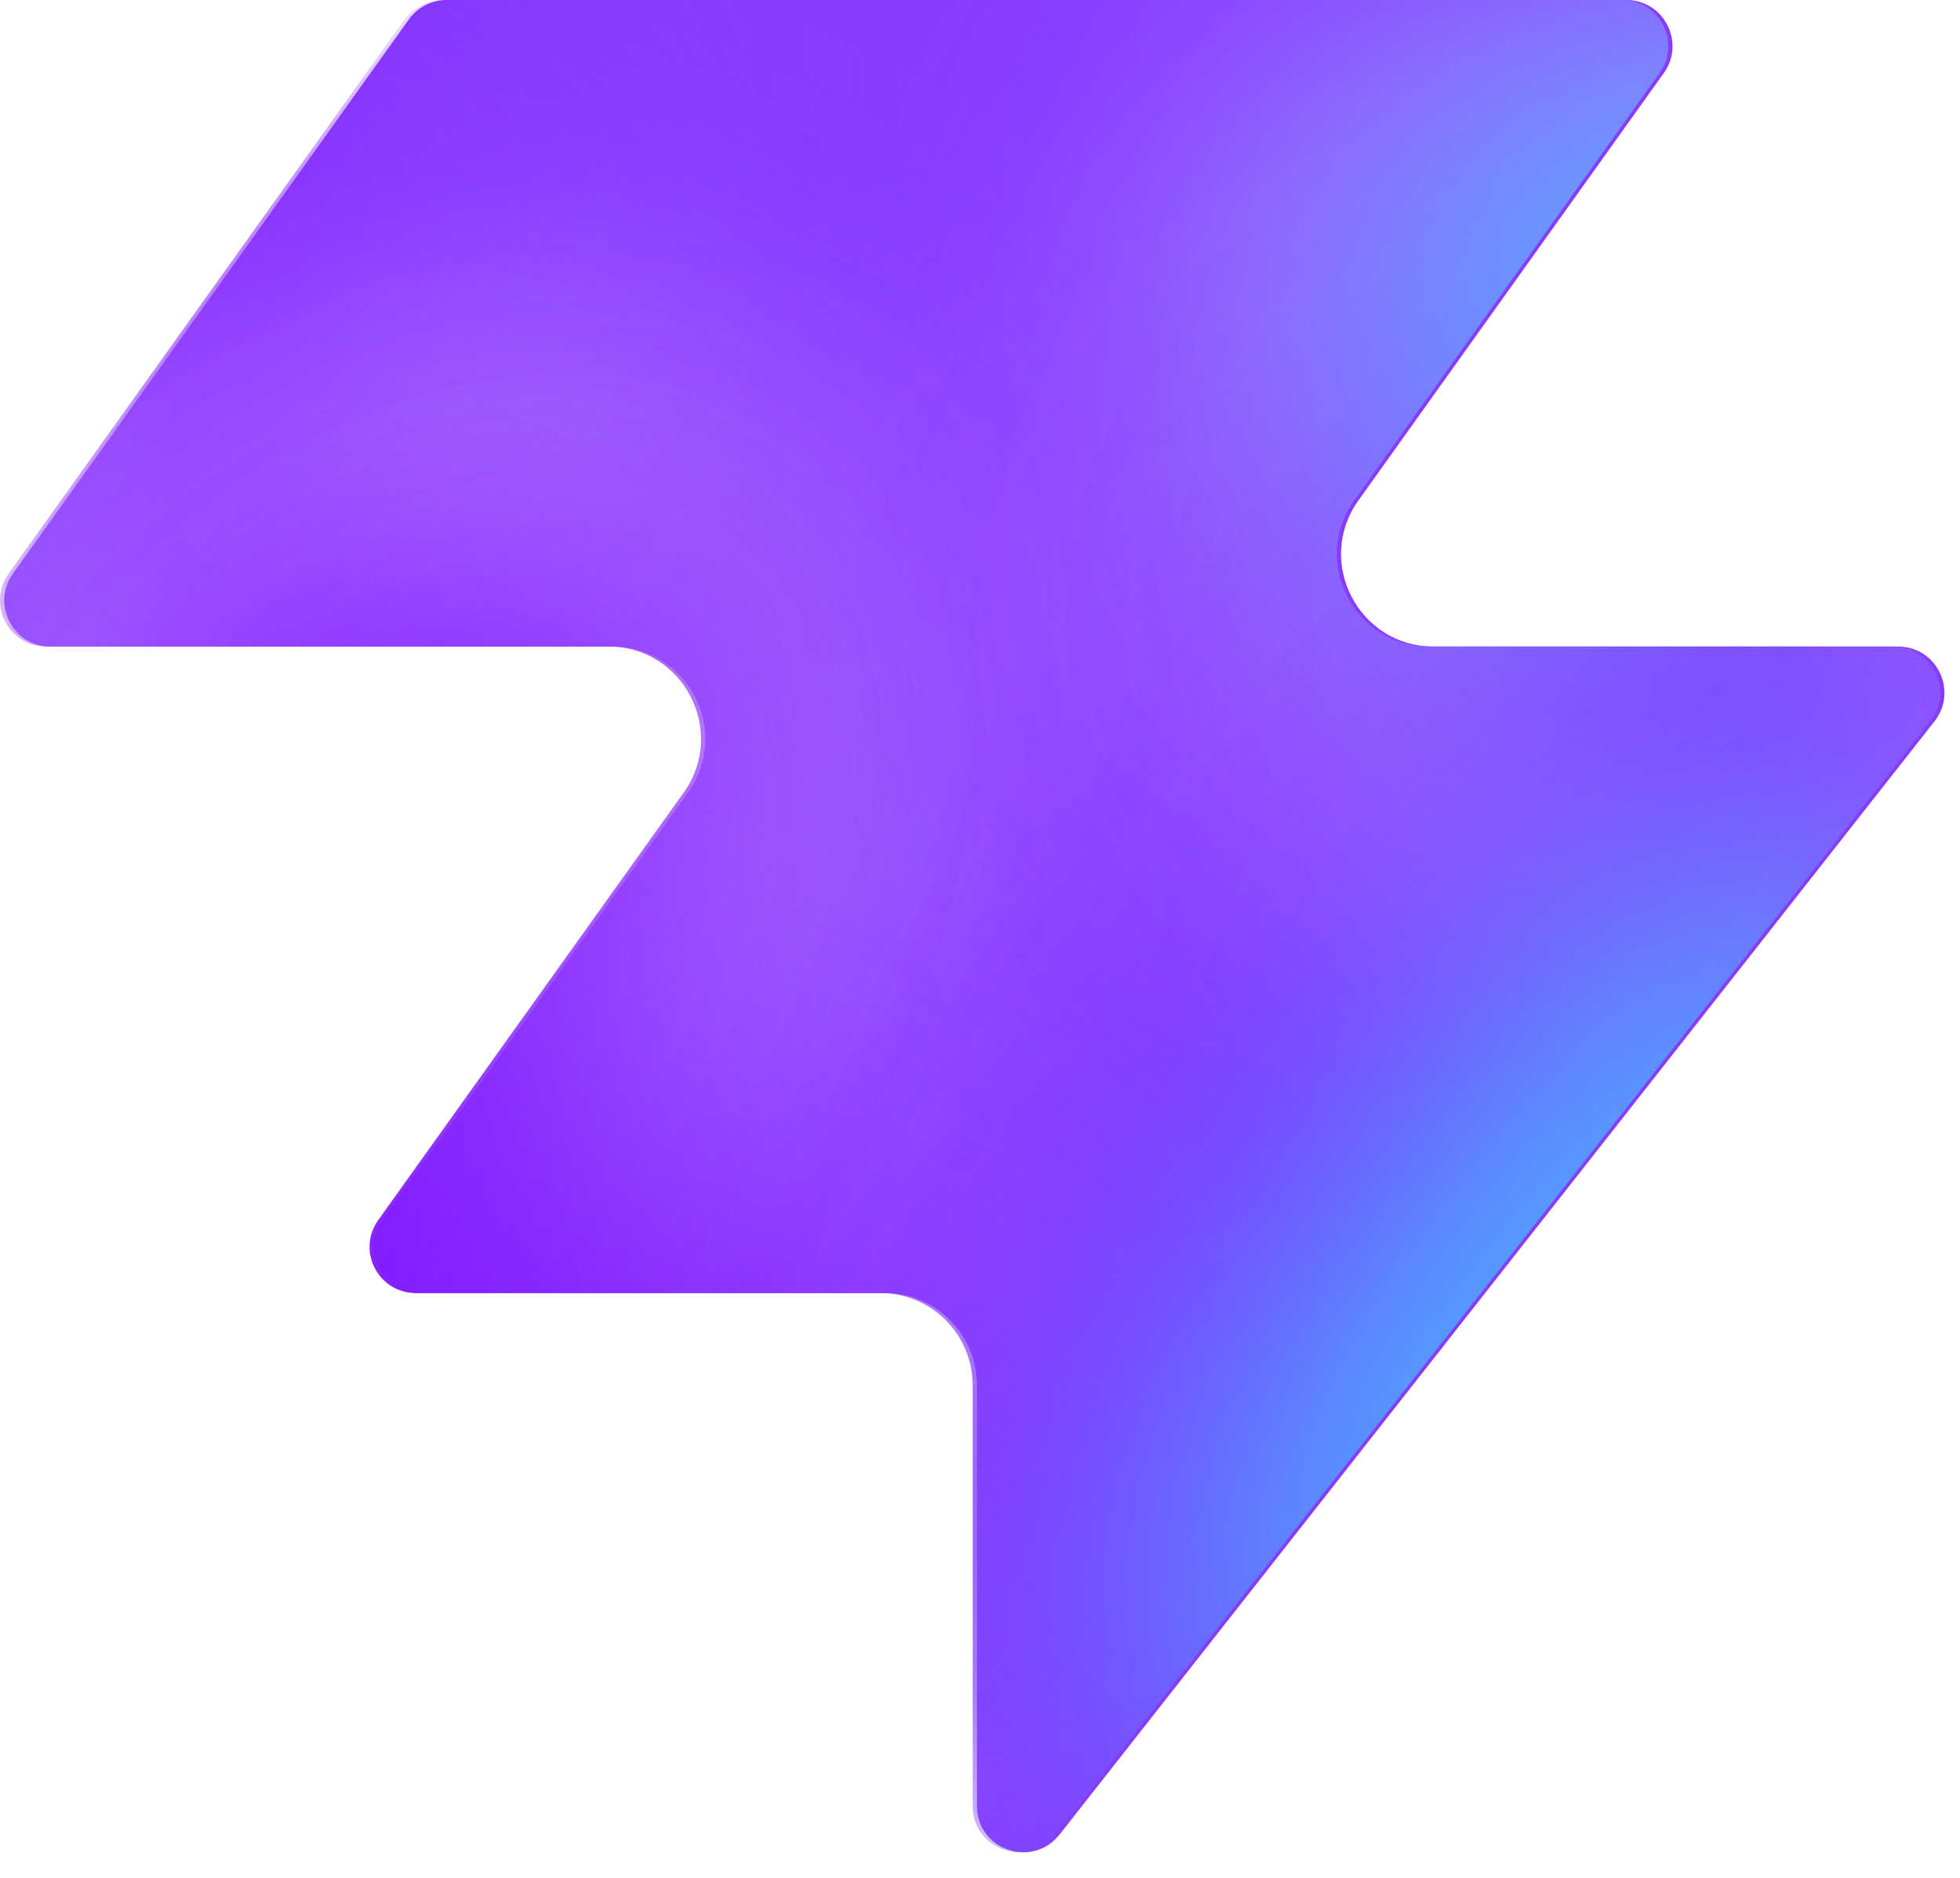
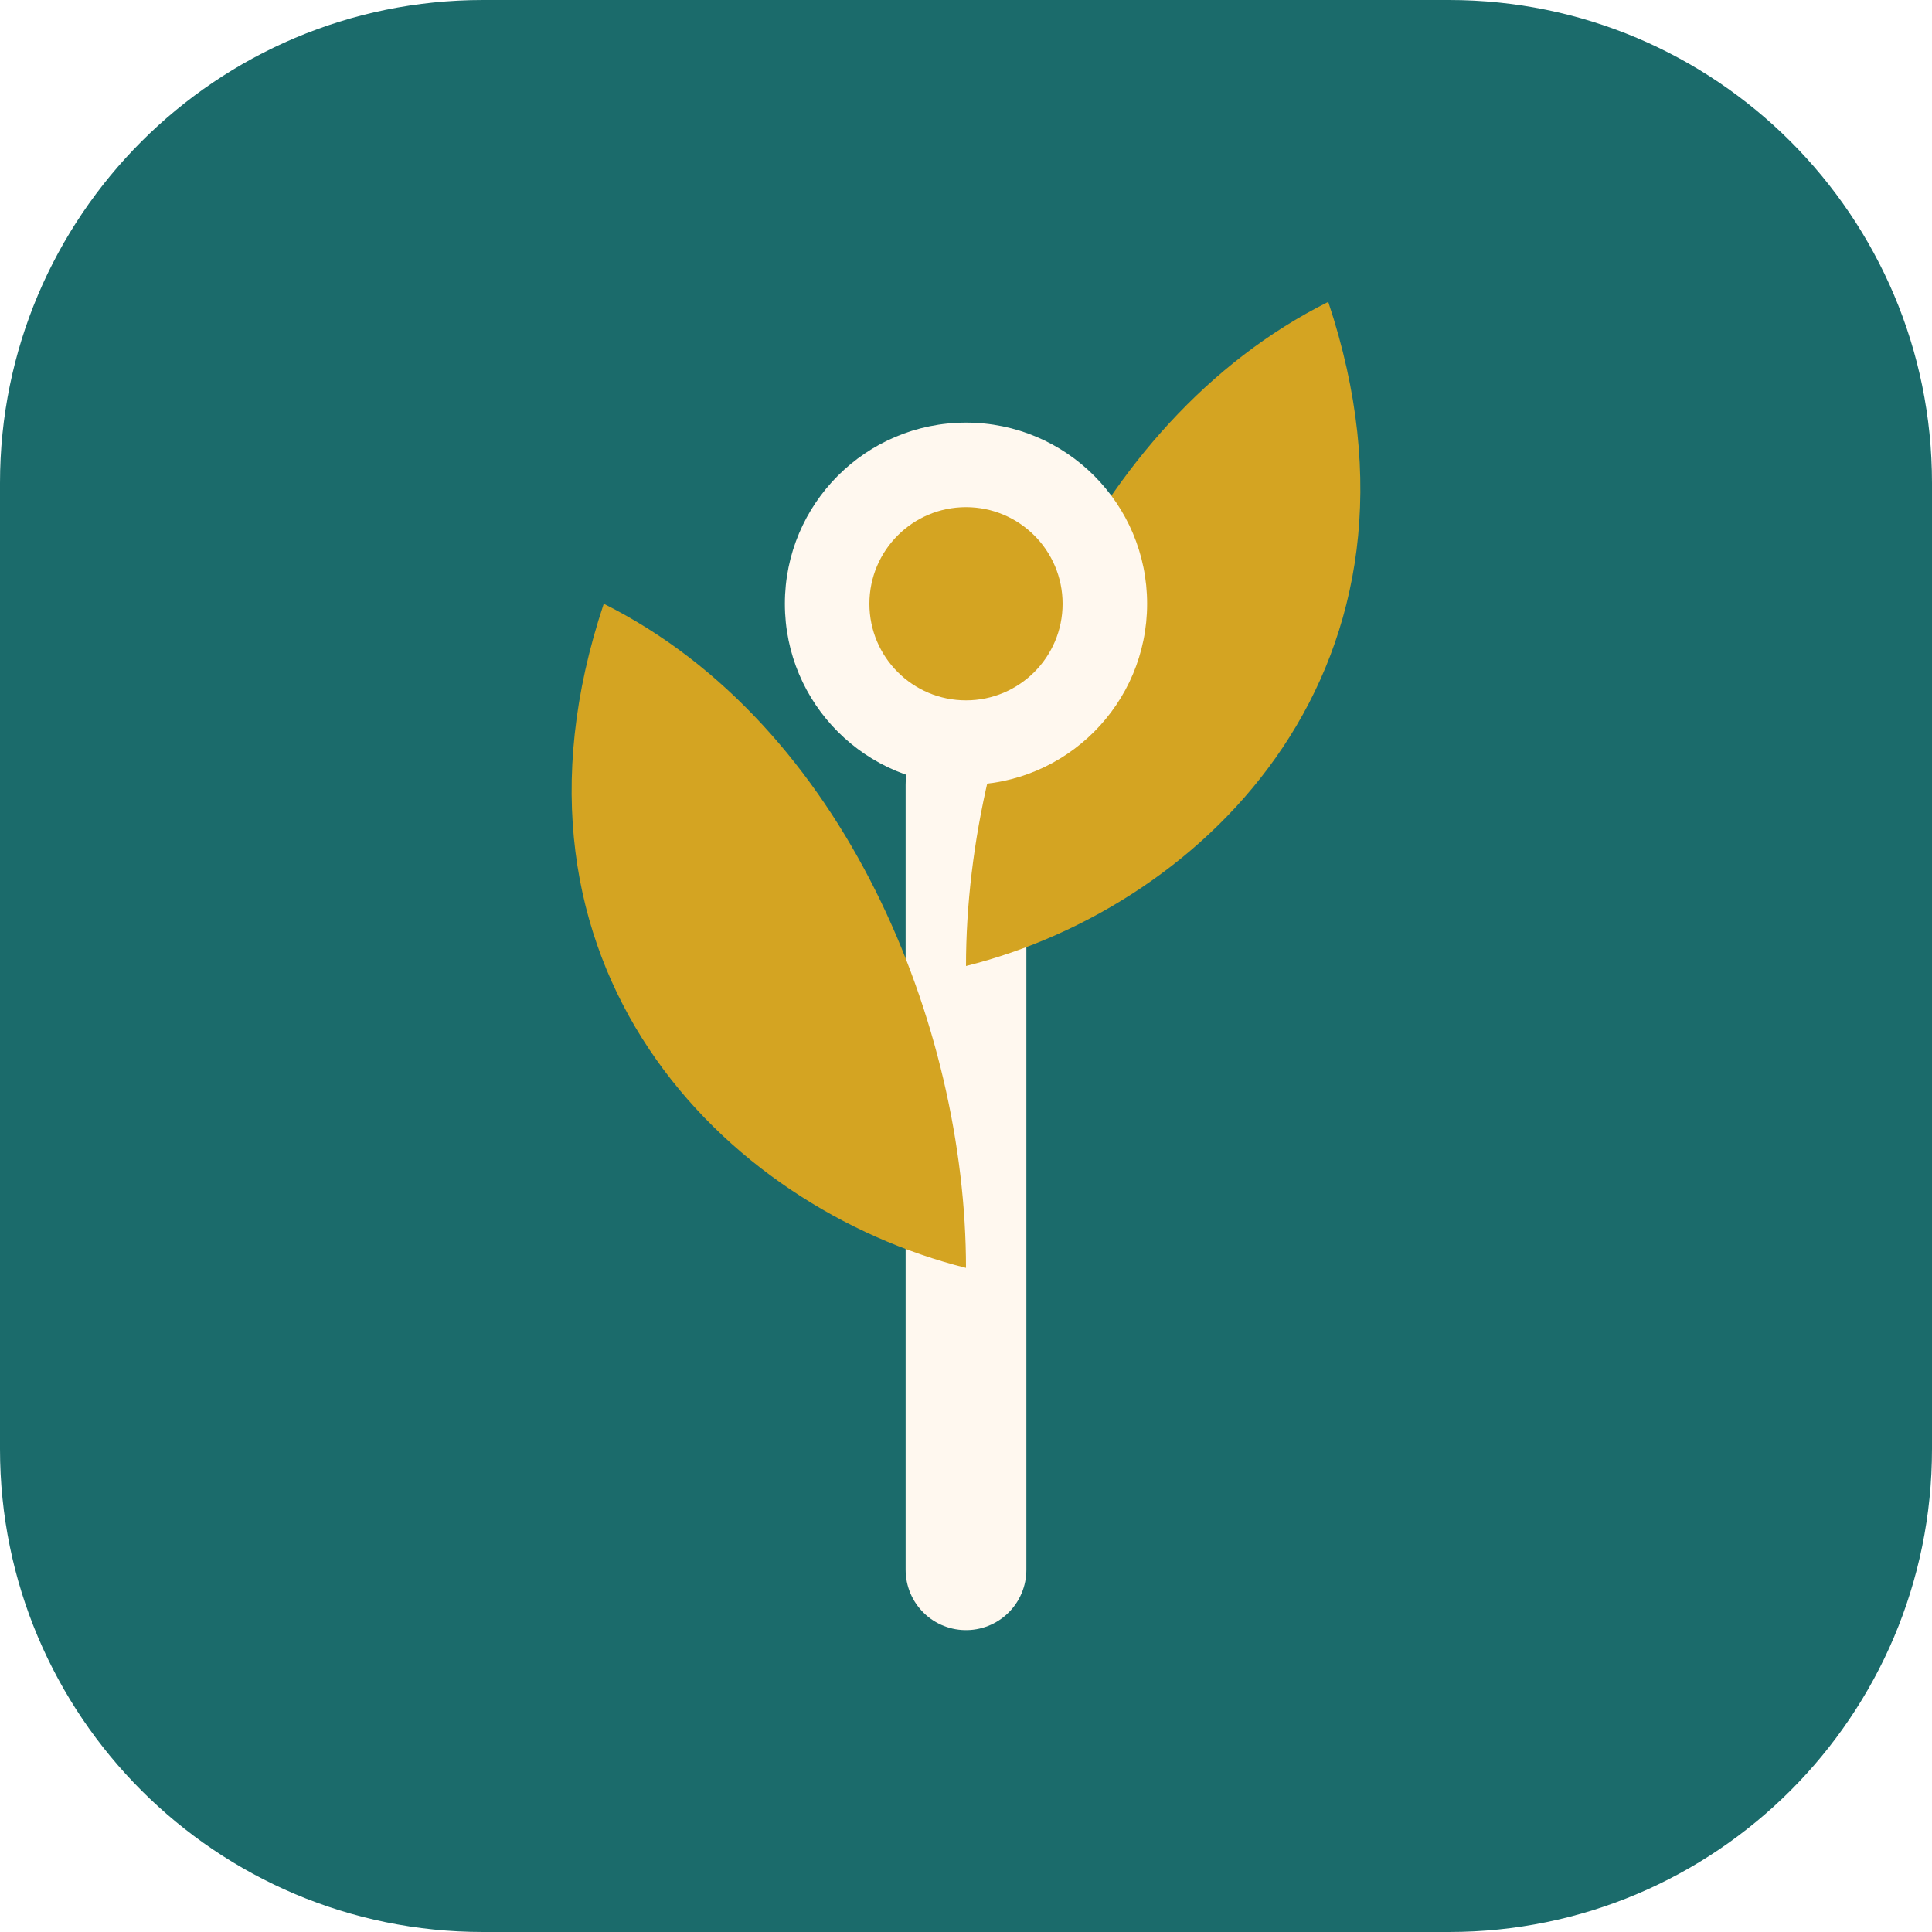
- <svg xmlns="http://www.w3.org/2000/svg" width="48" height="46" fill="none" viewBox="0 0 48 46">
-   <path fill="#863bff" d="M25.946 44.938c-.664.845-2.021.375-2.021-.698V33.937a2.26 2.26 0 0 0-2.262-2.262H10.287c-.92 0-1.456-1.04-.92-1.788l7.48-10.471c1.07-1.497 0-3.578-1.842-3.578H1.237c-.92 0-1.456-1.04-.92-1.788L10.013.474c.214-.297.556-.474.92-.474h28.894c.92 0 1.456 1.04.92 1.788l-7.48 10.471c-1.07 1.498 0 3.579 1.842 3.579h11.377c.943 0 1.473 1.088.89 1.83L25.947 44.94z" style="fill:#863bff;fill:color(display-p3 .525 .23 1);fill-opacity:1" />
-   <mask id="a" width="48" height="46" x="0" y="0" maskUnits="userSpaceOnUse" style="mask-type:alpha">
-     <path fill="#000" d="M25.842 44.938c-.664.844-2.021.375-2.021-.698V33.937a2.26 2.26 0 0 0-2.262-2.262H10.183c-.92 0-1.456-1.04-.92-1.788l7.48-10.471c1.07-1.498 0-3.579-1.842-3.579H1.133c-.92 0-1.456-1.04-.92-1.787L9.91.473c.214-.297.556-.474.92-.474h28.894c.92 0 1.456 1.04.92 1.788l-7.48 10.471c-1.07 1.498 0 3.578 1.842 3.578h11.377c.943 0 1.473 1.088.89 1.832L25.843 44.94z" style="fill:#000;fill-opacity:1" />
-   </mask>
-   <g mask="url(#a)">
-     <g filter="url(#b)">
-       <ellipse cx="5.508" cy="14.704" fill="#ede6ff" rx="5.508" ry="14.704" style="fill:#ede6ff;fill:color(display-p3 .927 .903 1);fill-opacity:1" transform="matrix(.00324 1 1 -.00324 -4.47 31.516)" />
-     </g>
-     <g filter="url(#c)">
-       <ellipse cx="10.399" cy="29.851" fill="#ede6ff" rx="10.399" ry="29.851" style="fill:#ede6ff;fill:color(display-p3 .927 .903 1);fill-opacity:1" transform="matrix(.00324 1 1 -.00324 -39.328 7.883)" />
-     </g>
-     <g filter="url(#d)">
-       <ellipse cx="5.508" cy="30.487" fill="#7e14ff" rx="5.508" ry="30.487" style="fill:#7e14ff;fill:color(display-p3 .492 .077 1);fill-opacity:1" transform="rotate(89.814 -25.913 -14.639)scale(1 -1)" />
-     </g>
-     <g filter="url(#e)">
-       <ellipse cx="5.508" cy="30.599" fill="#7e14ff" rx="5.508" ry="30.599" style="fill:#7e14ff;fill:color(display-p3 .492 .077 1);fill-opacity:1" transform="rotate(89.814 -32.644 -3.334)scale(1 -1)" />
-     </g>
-     <g filter="url(#f)">
-       <ellipse cx="5.508" cy="30.599" fill="#7e14ff" rx="5.508" ry="30.599" style="fill:#7e14ff;fill:color(display-p3 .492 .077 1);fill-opacity:1" transform="matrix(.00324 1 1 -.00324 -34.34 30.47)" />
-     </g>
-     <g filter="url(#g)">
-       <ellipse cx="14.072" cy="22.078" fill="#ede6ff" rx="14.072" ry="22.078" style="fill:#ede6ff;fill:color(display-p3 .927 .903 1);fill-opacity:1" transform="rotate(93.35 24.506 48.493)scale(-1 1)" />
-     </g>
-     <g filter="url(#h)">
-       <ellipse cx="3.47" cy="21.501" fill="#7e14ff" rx="3.47" ry="21.501" style="fill:#7e14ff;fill:color(display-p3 .492 .077 1);fill-opacity:1" transform="rotate(89.009 28.708 47.59)scale(-1 1)" />
-     </g>
-     <g filter="url(#i)">
-       <ellipse cx="3.47" cy="21.501" fill="#7e14ff" rx="3.47" ry="21.501" style="fill:#7e14ff;fill:color(display-p3 .492 .077 1);fill-opacity:1" transform="rotate(89.009 28.708 47.59)scale(-1 1)" />
-     </g>
-     <g filter="url(#j)">
-       <ellipse cx=".387" cy="8.972" fill="#7e14ff" rx="4.407" ry="29.108" style="fill:#7e14ff;fill:color(display-p3 .492 .077 1);fill-opacity:1" transform="rotate(39.51 .387 8.972)" />
-     </g>
-     <g filter="url(#k)">
-       <ellipse cx="47.523" cy="-6.092" fill="#7e14ff" rx="4.407" ry="29.108" style="fill:#7e14ff;fill:color(display-p3 .492 .077 1);fill-opacity:1" transform="rotate(37.892 47.523 -6.092)" />
-     </g>
-     <g filter="url(#l)">
-       <ellipse cx="41.412" cy="6.333" fill="#47bfff" rx="5.971" ry="9.665" style="fill:#47bfff;fill:color(display-p3 .28 .748 1);fill-opacity:1" transform="rotate(37.892 41.412 6.333)" />
-     </g>
-     <g filter="url(#m)">
-       <ellipse cx="-1.879" cy="38.332" fill="#7e14ff" rx="4.407" ry="29.108" style="fill:#7e14ff;fill:color(display-p3 .492 .077 1);fill-opacity:1" transform="rotate(37.892 -1.88 38.332)" />
-     </g>
-     <g filter="url(#n)">
-       <ellipse cx="-1.879" cy="38.332" fill="#7e14ff" rx="4.407" ry="29.108" style="fill:#7e14ff;fill:color(display-p3 .492 .077 1);fill-opacity:1" transform="rotate(37.892 -1.88 38.332)" />
-     </g>
-     <g filter="url(#o)">
-       <ellipse cx="35.651" cy="29.907" fill="#7e14ff" rx="4.407" ry="29.108" style="fill:#7e14ff;fill:color(display-p3 .492 .077 1);fill-opacity:1" transform="rotate(37.892 35.651 29.907)" />
-     </g>
-     <g filter="url(#p)">
-       <ellipse cx="38.418" cy="32.4" fill="#47bfff" rx="5.971" ry="15.297" style="fill:#47bfff;fill:color(display-p3 .28 .748 1);fill-opacity:1" transform="rotate(37.892 38.418 32.4)" />
-     </g>
-   </g>
-   <defs>
-     <filter id="b" width="60.045" height="41.654" x="-19.77" y="16.149" color-interpolation-filters="sRGB" filterUnits="userSpaceOnUse">
-       <feFlood flood-opacity="0" result="BackgroundImageFix" />
-       <feBlend in="SourceGraphic" in2="BackgroundImageFix" result="shape" />
-       <feGaussianBlur result="effect1_foregroundBlur_2002_17158" stdDeviation="7.659" />
-     </filter>
-     <filter id="c" width="90.34" height="51.437" x="-54.613" y="-7.533" color-interpolation-filters="sRGB" filterUnits="userSpaceOnUse">
-       <feFlood flood-opacity="0" result="BackgroundImageFix" />
-       <feBlend in="SourceGraphic" in2="BackgroundImageFix" result="shape" />
-       <feGaussianBlur result="effect1_foregroundBlur_2002_17158" stdDeviation="7.659" />
-     </filter>
-     <filter id="d" width="79.355" height="29.4" x="-49.64" y="2.03" color-interpolation-filters="sRGB" filterUnits="userSpaceOnUse">
-       <feFlood flood-opacity="0" result="BackgroundImageFix" />
-       <feBlend in="SourceGraphic" in2="BackgroundImageFix" result="shape" />
-       <feGaussianBlur result="effect1_foregroundBlur_2002_17158" stdDeviation="4.596" />
-     </filter>
-     <filter id="e" width="79.579" height="29.4" x="-45.045" y="20.029" color-interpolation-filters="sRGB" filterUnits="userSpaceOnUse">
-       <feFlood flood-opacity="0" result="BackgroundImageFix" />
-       <feBlend in="SourceGraphic" in2="BackgroundImageFix" result="shape" />
-       <feGaussianBlur result="effect1_foregroundBlur_2002_17158" stdDeviation="4.596" />
-     </filter>
-     <filter id="f" width="79.579" height="29.4" x="-43.513" y="21.178" color-interpolation-filters="sRGB" filterUnits="userSpaceOnUse">
-       <feFlood flood-opacity="0" result="BackgroundImageFix" />
-       <feBlend in="SourceGraphic" in2="BackgroundImageFix" result="shape" />
-       <feGaussianBlur result="effect1_foregroundBlur_2002_17158" stdDeviation="4.596" />
-     </filter>
-     <filter id="g" width="74.749" height="58.852" x="15.756" y="-17.901" color-interpolation-filters="sRGB" filterUnits="userSpaceOnUse">
-       <feFlood flood-opacity="0" result="BackgroundImageFix" />
-       <feBlend in="SourceGraphic" in2="BackgroundImageFix" result="shape" />
-       <feGaussianBlur result="effect1_foregroundBlur_2002_17158" stdDeviation="7.659" />
-     </filter>
-     <filter id="h" width="61.377" height="25.362" x="23.548" y="2.284" color-interpolation-filters="sRGB" filterUnits="userSpaceOnUse">
-       <feFlood flood-opacity="0" result="BackgroundImageFix" />
-       <feBlend in="SourceGraphic" in2="BackgroundImageFix" result="shape" />
-       <feGaussianBlur result="effect1_foregroundBlur_2002_17158" stdDeviation="4.596" />
-     </filter>
-     <filter id="i" width="61.377" height="25.362" x="23.548" y="2.284" color-interpolation-filters="sRGB" filterUnits="userSpaceOnUse">
-       <feFlood flood-opacity="0" result="BackgroundImageFix" />
-       <feBlend in="SourceGraphic" in2="BackgroundImageFix" result="shape" />
-       <feGaussianBlur result="effect1_foregroundBlur_2002_17158" stdDeviation="4.596" />
-     </filter>
-     <filter id="j" width="56.045" height="63.649" x="-27.636" y="-22.853" color-interpolation-filters="sRGB" filterUnits="userSpaceOnUse">
-       <feFlood flood-opacity="0" result="BackgroundImageFix" />
-       <feBlend in="SourceGraphic" in2="BackgroundImageFix" result="shape" />
-       <feGaussianBlur result="effect1_foregroundBlur_2002_17158" stdDeviation="4.596" />
-     </filter>
-     <filter id="k" width="54.814" height="64.646" x="20.116" y="-38.415" color-interpolation-filters="sRGB" filterUnits="userSpaceOnUse">
-       <feFlood flood-opacity="0" result="BackgroundImageFix" />
-       <feBlend in="SourceGraphic" in2="BackgroundImageFix" result="shape" />
-       <feGaussianBlur result="effect1_foregroundBlur_2002_17158" stdDeviation="4.596" />
-     </filter>
-     <filter id="l" width="33.541" height="35.313" x="24.641" y="-11.323" color-interpolation-filters="sRGB" filterUnits="userSpaceOnUse">
-       <feFlood flood-opacity="0" result="BackgroundImageFix" />
-       <feBlend in="SourceGraphic" in2="BackgroundImageFix" result="shape" />
-       <feGaussianBlur result="effect1_foregroundBlur_2002_17158" stdDeviation="4.596" />
-     </filter>
-     <filter id="m" width="54.814" height="64.646" x="-29.286" y="6.009" color-interpolation-filters="sRGB" filterUnits="userSpaceOnUse">
-       <feFlood flood-opacity="0" result="BackgroundImageFix" />
-       <feBlend in="SourceGraphic" in2="BackgroundImageFix" result="shape" />
-       <feGaussianBlur result="effect1_foregroundBlur_2002_17158" stdDeviation="4.596" />
-     </filter>
-     <filter id="n" width="54.814" height="64.646" x="-29.286" y="6.009" color-interpolation-filters="sRGB" filterUnits="userSpaceOnUse">
-       <feFlood flood-opacity="0" result="BackgroundImageFix" />
-       <feBlend in="SourceGraphic" in2="BackgroundImageFix" result="shape" />
-       <feGaussianBlur result="effect1_foregroundBlur_2002_17158" stdDeviation="4.596" />
-     </filter>
-     <filter id="o" width="54.814" height="64.646" x="8.244" y="-2.416" color-interpolation-filters="sRGB" filterUnits="userSpaceOnUse">
-       <feFlood flood-opacity="0" result="BackgroundImageFix" />
-       <feBlend in="SourceGraphic" in2="BackgroundImageFix" result="shape" />
-       <feGaussianBlur result="effect1_foregroundBlur_2002_17158" stdDeviation="4.596" />
-     </filter>
-     <filter id="p" width="39.409" height="43.623" x="18.713" y="10.588" color-interpolation-filters="sRGB" filterUnits="userSpaceOnUse">
-       <feFlood flood-opacity="0" result="BackgroundImageFix" />
-       <feBlend in="SourceGraphic" in2="BackgroundImageFix" result="shape" />
-       <feGaussianBlur result="effect1_foregroundBlur_2002_17158" stdDeviation="4.596" />
-     </filter>
-   </defs>
+ <svg xmlns="http://www.w3.org/2000/svg" viewBox="0 0 32 32">
+   <rect width="32" height="32" rx="8" fill="#1B6B6B" />
+   <path d="M16 26 L16 13" stroke="#FFF8EF" stroke-width="2" stroke-linecap="round" fill="none" />
+   <path d="M16 21 C12 20 8 16 10 10 C14 12 16 17 16 21Z" fill="#D4A422" />
+   <path d="M16 16 C20 15 24 11 22 5 C18 7 16 12 16 16Z" fill="#D4A422" />
+   <circle cx="16" cy="10" r="3" fill="#FFF8EF" />
+   <circle cx="16" cy="10" r="1.6" fill="#D4A422" />
</svg>
